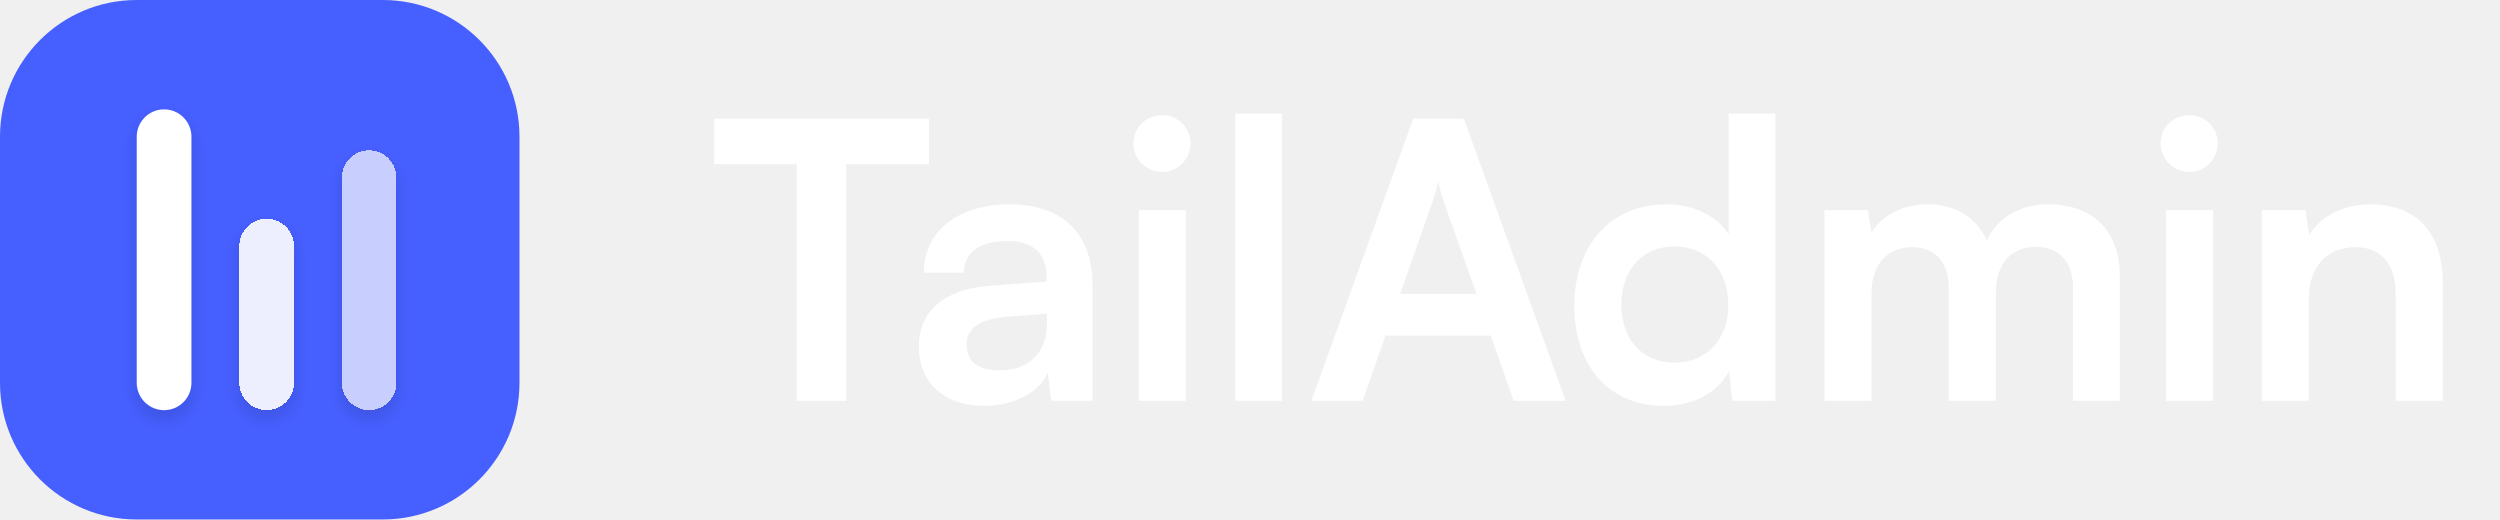
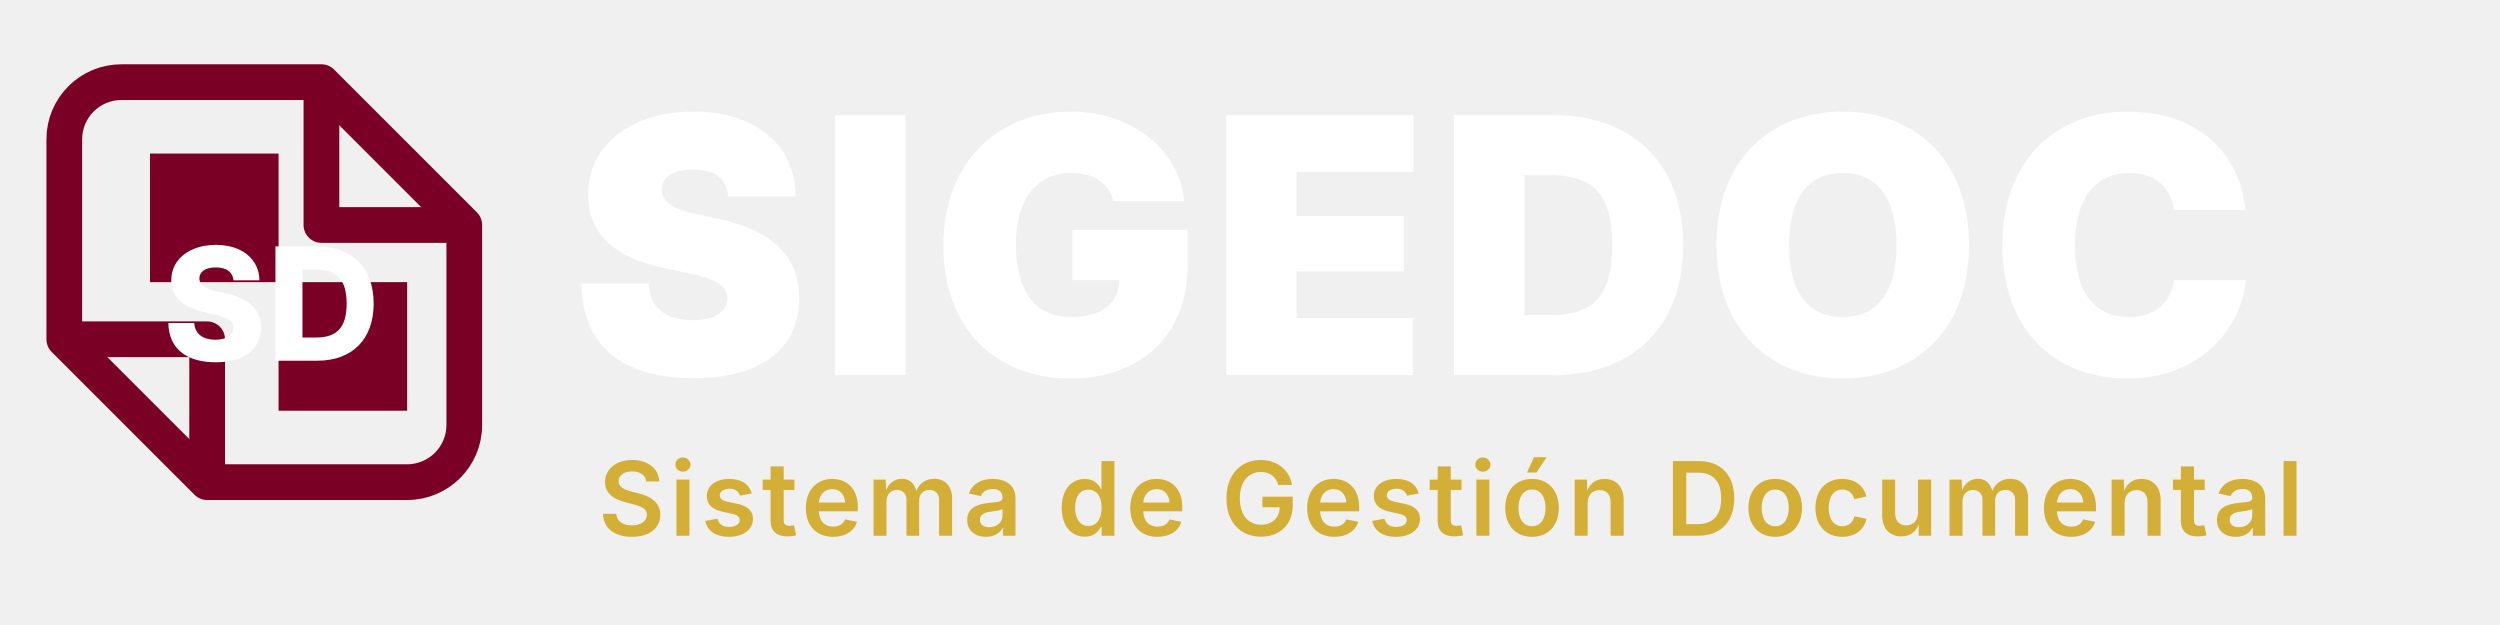
- <svg xmlns="http://www.w3.org/2000/svg" width="154" height="32" viewBox="0 0 154 32" fill="none">
-   <path d="M0 8.421C0 3.77 3.77 0 8.421 0H23.579C28.23 0 32 3.77 32 8.421V23.579C32 28.23 28.23 32 23.579 32H8.421C3.77 32 0 28.23 0 23.579V8.421Z" fill="#465FFF" />
-   <g filter="url(#filter0_d_1608_324)">
-     <path d="M8.424 8.422C8.424 7.491 9.178 6.737 10.108 6.737C11.038 6.737 11.792 7.491 11.792 8.422V23.579C11.792 24.51 11.038 25.264 10.108 25.264C9.178 25.264 8.424 24.51 8.424 23.579V8.422Z" fill="white" />
+ <svg xmlns="http://www.w3.org/2000/svg" width="280" height="70" viewBox="0 0 280 70" fill="none">
+   <g transform="translate(4, 6) scale(1.6)">
+     <path d="M6 2 h14 l10 10 v14 a4 4 0 0 1 -4 4 h-14 l-10 -10 v-14 a4 4 0 0 1 4 -4 z" stroke="#7A0026" stroke-width="2.5" stroke-linejoin="round" fill="none" />
+     <path d="M20 2 v10 h10" stroke="#7A0026" stroke-width="2.5" stroke-linejoin="round" fill="none" />
+     <path d="M12 30 v-10 h-10" stroke="#7A0026" stroke-width="2.5" stroke-linejoin="round" fill="none" />
+     <path d="M8 7 h9 v9 h9 v9 h-9 v-9 h-9 v-9 z" fill="#7A0026" />
+     <text x="16.5" y="21.5" font-family="system-ui, -apple-system, sans-serif" font-weight="800" font-size="11" fill="white" text-anchor="middle">SD</text>
  </g>
-   <g filter="url(#filter1_d_1608_324)">
-     <path d="M14.742 15.157C14.742 14.227 15.496 13.473 16.426 13.473C17.357 13.473 18.111 14.227 18.111 15.157V23.578C18.111 24.508 17.357 25.262 16.426 25.262C15.496 25.262 14.742 24.508 14.742 23.578V15.157Z" fill="white" fill-opacity="0.9" shape-rendering="crispEdges" />
-   </g>
-   <g filter="url(#filter2_d_1608_324)">
-     <path d="M21.055 10.946C21.055 10.016 21.809 9.262 22.739 9.262C23.669 9.262 24.423 10.016 24.423 10.946V23.578C24.423 24.508 23.669 25.262 22.739 25.262C21.809 25.262 21.055 24.508 21.055 23.578V10.946Z" fill="white" fill-opacity="0.7" shape-rendering="crispEdges" />
-   </g>
-   <path d="M44 10.115H49.089V24.691H52.132V10.115H57.221V7.309H44V10.115Z" fill="white" />
-   <path d="M60.617 25C62.448 25 64.042 24.168 64.541 22.955L64.755 24.691H67.299V17.558C67.299 14.3 65.349 12.588 62.187 12.588C59.001 12.588 56.908 14.252 56.908 16.797H59.381C59.381 15.56 60.332 14.847 62.044 14.847C63.518 14.847 64.47 15.489 64.47 17.082V17.343L60.95 17.605C58.168 17.819 56.599 19.174 56.599 21.338C56.599 23.549 58.121 25 60.617 25ZM61.569 22.812C60.261 22.812 59.547 22.289 59.547 21.219C59.547 20.268 60.237 19.674 62.044 19.507L64.493 19.317V19.935C64.493 21.742 63.352 22.812 61.569 22.812Z" fill="white" />
-   <path d="M71.6 10.591C72.551 10.591 73.335 9.806 73.335 8.831C73.335 7.856 72.551 7.095 71.6 7.095C70.601 7.095 69.816 7.856 69.816 8.831C69.816 9.806 70.601 10.591 71.6 10.591ZM70.149 24.691H73.05V12.944H70.149V24.691Z" fill="white" />
-   <path d="M78.972 24.691V7H76.095V24.691H78.972Z" fill="white" />
-   <path d="M83.941 24.691L85.344 20.672H91.835L93.238 24.691H96.448L90.171 7.309H87.056L80.778 24.691H83.941ZM88.221 12.493C88.387 12.017 88.53 11.494 88.601 11.161C88.649 11.518 88.815 12.041 88.958 12.493L90.955 18.104H86.247L88.221 12.493Z" fill="white" />
-   <path d="M102.493 25C104.276 25 105.798 24.215 106.511 22.86L106.701 24.691H109.364V7H106.487V14.443C105.75 13.277 104.3 12.588 102.659 12.588C99.116 12.588 96.976 15.203 96.976 18.865C96.976 22.503 99.092 25 102.493 25ZM103.135 22.337C101.113 22.337 99.877 20.863 99.877 18.77C99.877 16.678 101.113 15.18 103.135 15.18C105.156 15.18 106.464 16.654 106.464 18.77C106.464 20.886 105.156 22.337 103.135 22.337Z" fill="white" />
-   <path d="M115.289 24.691V18.033C115.289 16.131 116.406 15.227 117.785 15.227C119.164 15.227 120.044 16.107 120.044 17.748V24.691H122.945V18.033C122.945 16.107 124.015 15.203 125.418 15.203C126.797 15.203 127.701 16.083 127.701 17.771V24.691H130.578V17.011C130.578 14.3 129.008 12.588 126.155 12.588C124.372 12.588 122.993 13.468 122.398 14.823C121.78 13.468 120.543 12.588 118.76 12.588C117.072 12.588 115.883 13.349 115.289 14.324L115.051 12.944H112.388V24.691H115.289Z" fill="white" />
-   <path d="M134.876 10.591C135.827 10.591 136.612 9.806 136.612 8.831C136.612 7.856 135.827 7.095 134.876 7.095C133.877 7.095 133.093 7.856 133.093 8.831C133.093 9.806 133.877 10.591 134.876 10.591ZM133.426 24.691H136.327V12.944H133.426V24.691Z" fill="white" />
-   <path d="M142.225 24.691V18.366C142.225 16.464 143.318 15.227 145.102 15.227C146.6 15.227 147.575 16.178 147.575 18.152V24.691H150.476V17.462C150.476 14.419 148.954 12.588 146.005 12.588C144.412 12.588 142.985 13.277 142.248 14.466L142.011 12.944H139.324V24.691H142.225Z" fill="white" />
-   <defs>
-     <filter id="filter0_d_1608_324" x="7.424" y="6.237" width="5.368" height="20.526" filterUnits="userSpaceOnUse" color-interpolation-filters="sRGB">
-       <feFlood flood-opacity="0" result="BackgroundImageFix" />
-       <feColorMatrix in="SourceAlpha" type="matrix" values="0 0 0 0 0 0 0 0 0 0 0 0 0 0 0 0 0 0 127 0" result="hardAlpha" />
-       <feOffset dy="0.5" />
-       <feGaussianBlur stdDeviation="0.5" />
-       <feComposite in2="hardAlpha" operator="out" />
-       <feColorMatrix type="matrix" values="0 0 0 0 0 0 0 0 0 0 0 0 0 0 0 0 0 0 0.12 0" />
-       <feBlend mode="normal" in2="BackgroundImageFix" result="effect1_dropShadow_1608_324" />
-       <feBlend mode="normal" in="SourceGraphic" in2="effect1_dropShadow_1608_324" result="shape" />
-     </filter>
-     <filter id="filter1_d_1608_324" x="13.742" y="12.973" width="5.368" height="13.79" filterUnits="userSpaceOnUse" color-interpolation-filters="sRGB">
-       <feFlood flood-opacity="0" result="BackgroundImageFix" />
-       <feColorMatrix in="SourceAlpha" type="matrix" values="0 0 0 0 0 0 0 0 0 0 0 0 0 0 0 0 0 0 127 0" result="hardAlpha" />
-       <feOffset dy="0.5" />
-       <feGaussianBlur stdDeviation="0.5" />
-       <feComposite in2="hardAlpha" operator="out" />
-       <feColorMatrix type="matrix" values="0 0 0 0 0 0 0 0 0 0 0 0 0 0 0 0 0 0 0.12 0" />
-       <feBlend mode="normal" in2="BackgroundImageFix" result="effect1_dropShadow_1608_324" />
-       <feBlend mode="normal" in="SourceGraphic" in2="effect1_dropShadow_1608_324" result="shape" />
-     </filter>
-     <filter id="filter2_d_1608_324" x="20.055" y="8.762" width="5.368" height="18" filterUnits="userSpaceOnUse" color-interpolation-filters="sRGB">
-       <feFlood flood-opacity="0" result="BackgroundImageFix" />
-       <feColorMatrix in="SourceAlpha" type="matrix" values="0 0 0 0 0 0 0 0 0 0 0 0 0 0 0 0 0 0 127 0" result="hardAlpha" />
-       <feOffset dy="0.5" />
-       <feGaussianBlur stdDeviation="0.5" />
-       <feComposite in2="hardAlpha" operator="out" />
-       <feColorMatrix type="matrix" values="0 0 0 0 0 0 0 0 0 0 0 0 0 0 0 0 0 0 0.12 0" />
-       <feBlend mode="normal" in2="BackgroundImageFix" result="effect1_dropShadow_1608_324" />
-       <feBlend mode="normal" in="SourceGraphic" in2="effect1_dropShadow_1608_324" result="shape" />
-     </filter>
-   </defs>
+   <text x="64" y="42" font-family="system-ui, -apple-system, sans-serif" font-weight="900" font-size="40" fill="white" letter-spacing="1">SIGEDOC</text>
+   <text x="67" y="60" font-family="system-ui, -apple-system, sans-serif" font-weight="600" font-size="11.5" fill="#D4AF37" letter-spacing="0.5">Sistema de Gestión Documental</text>
</svg>
